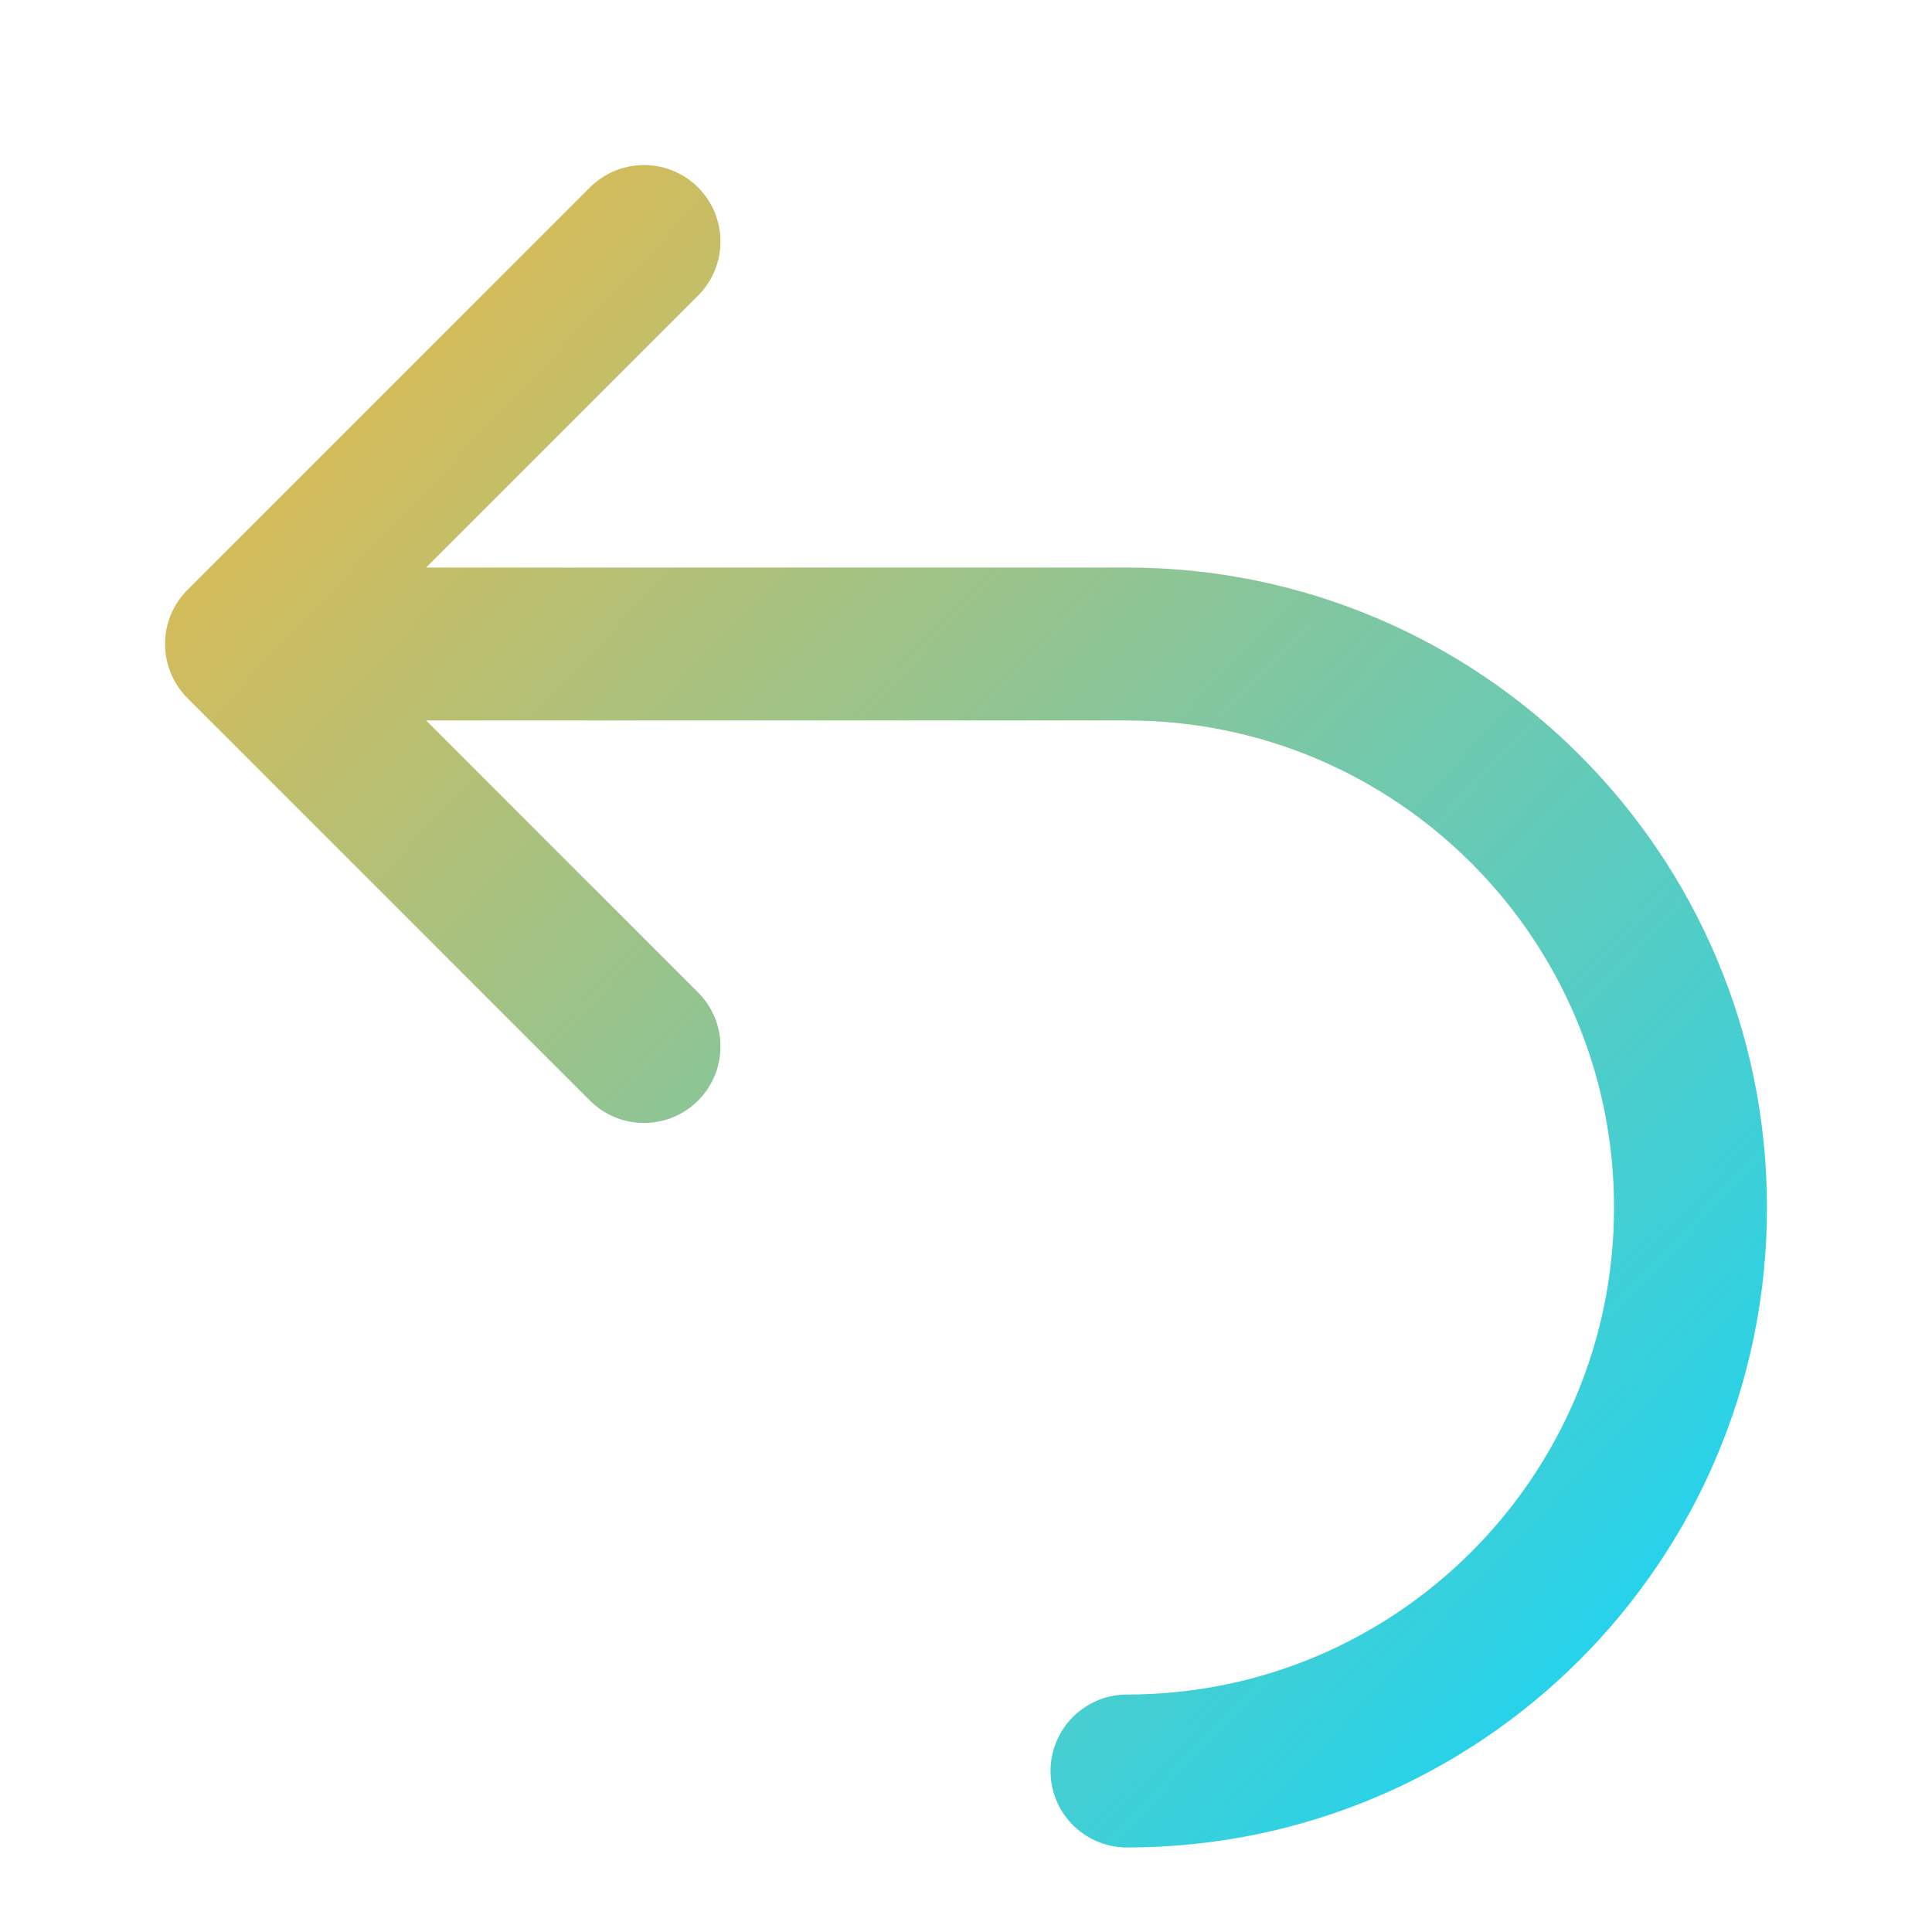
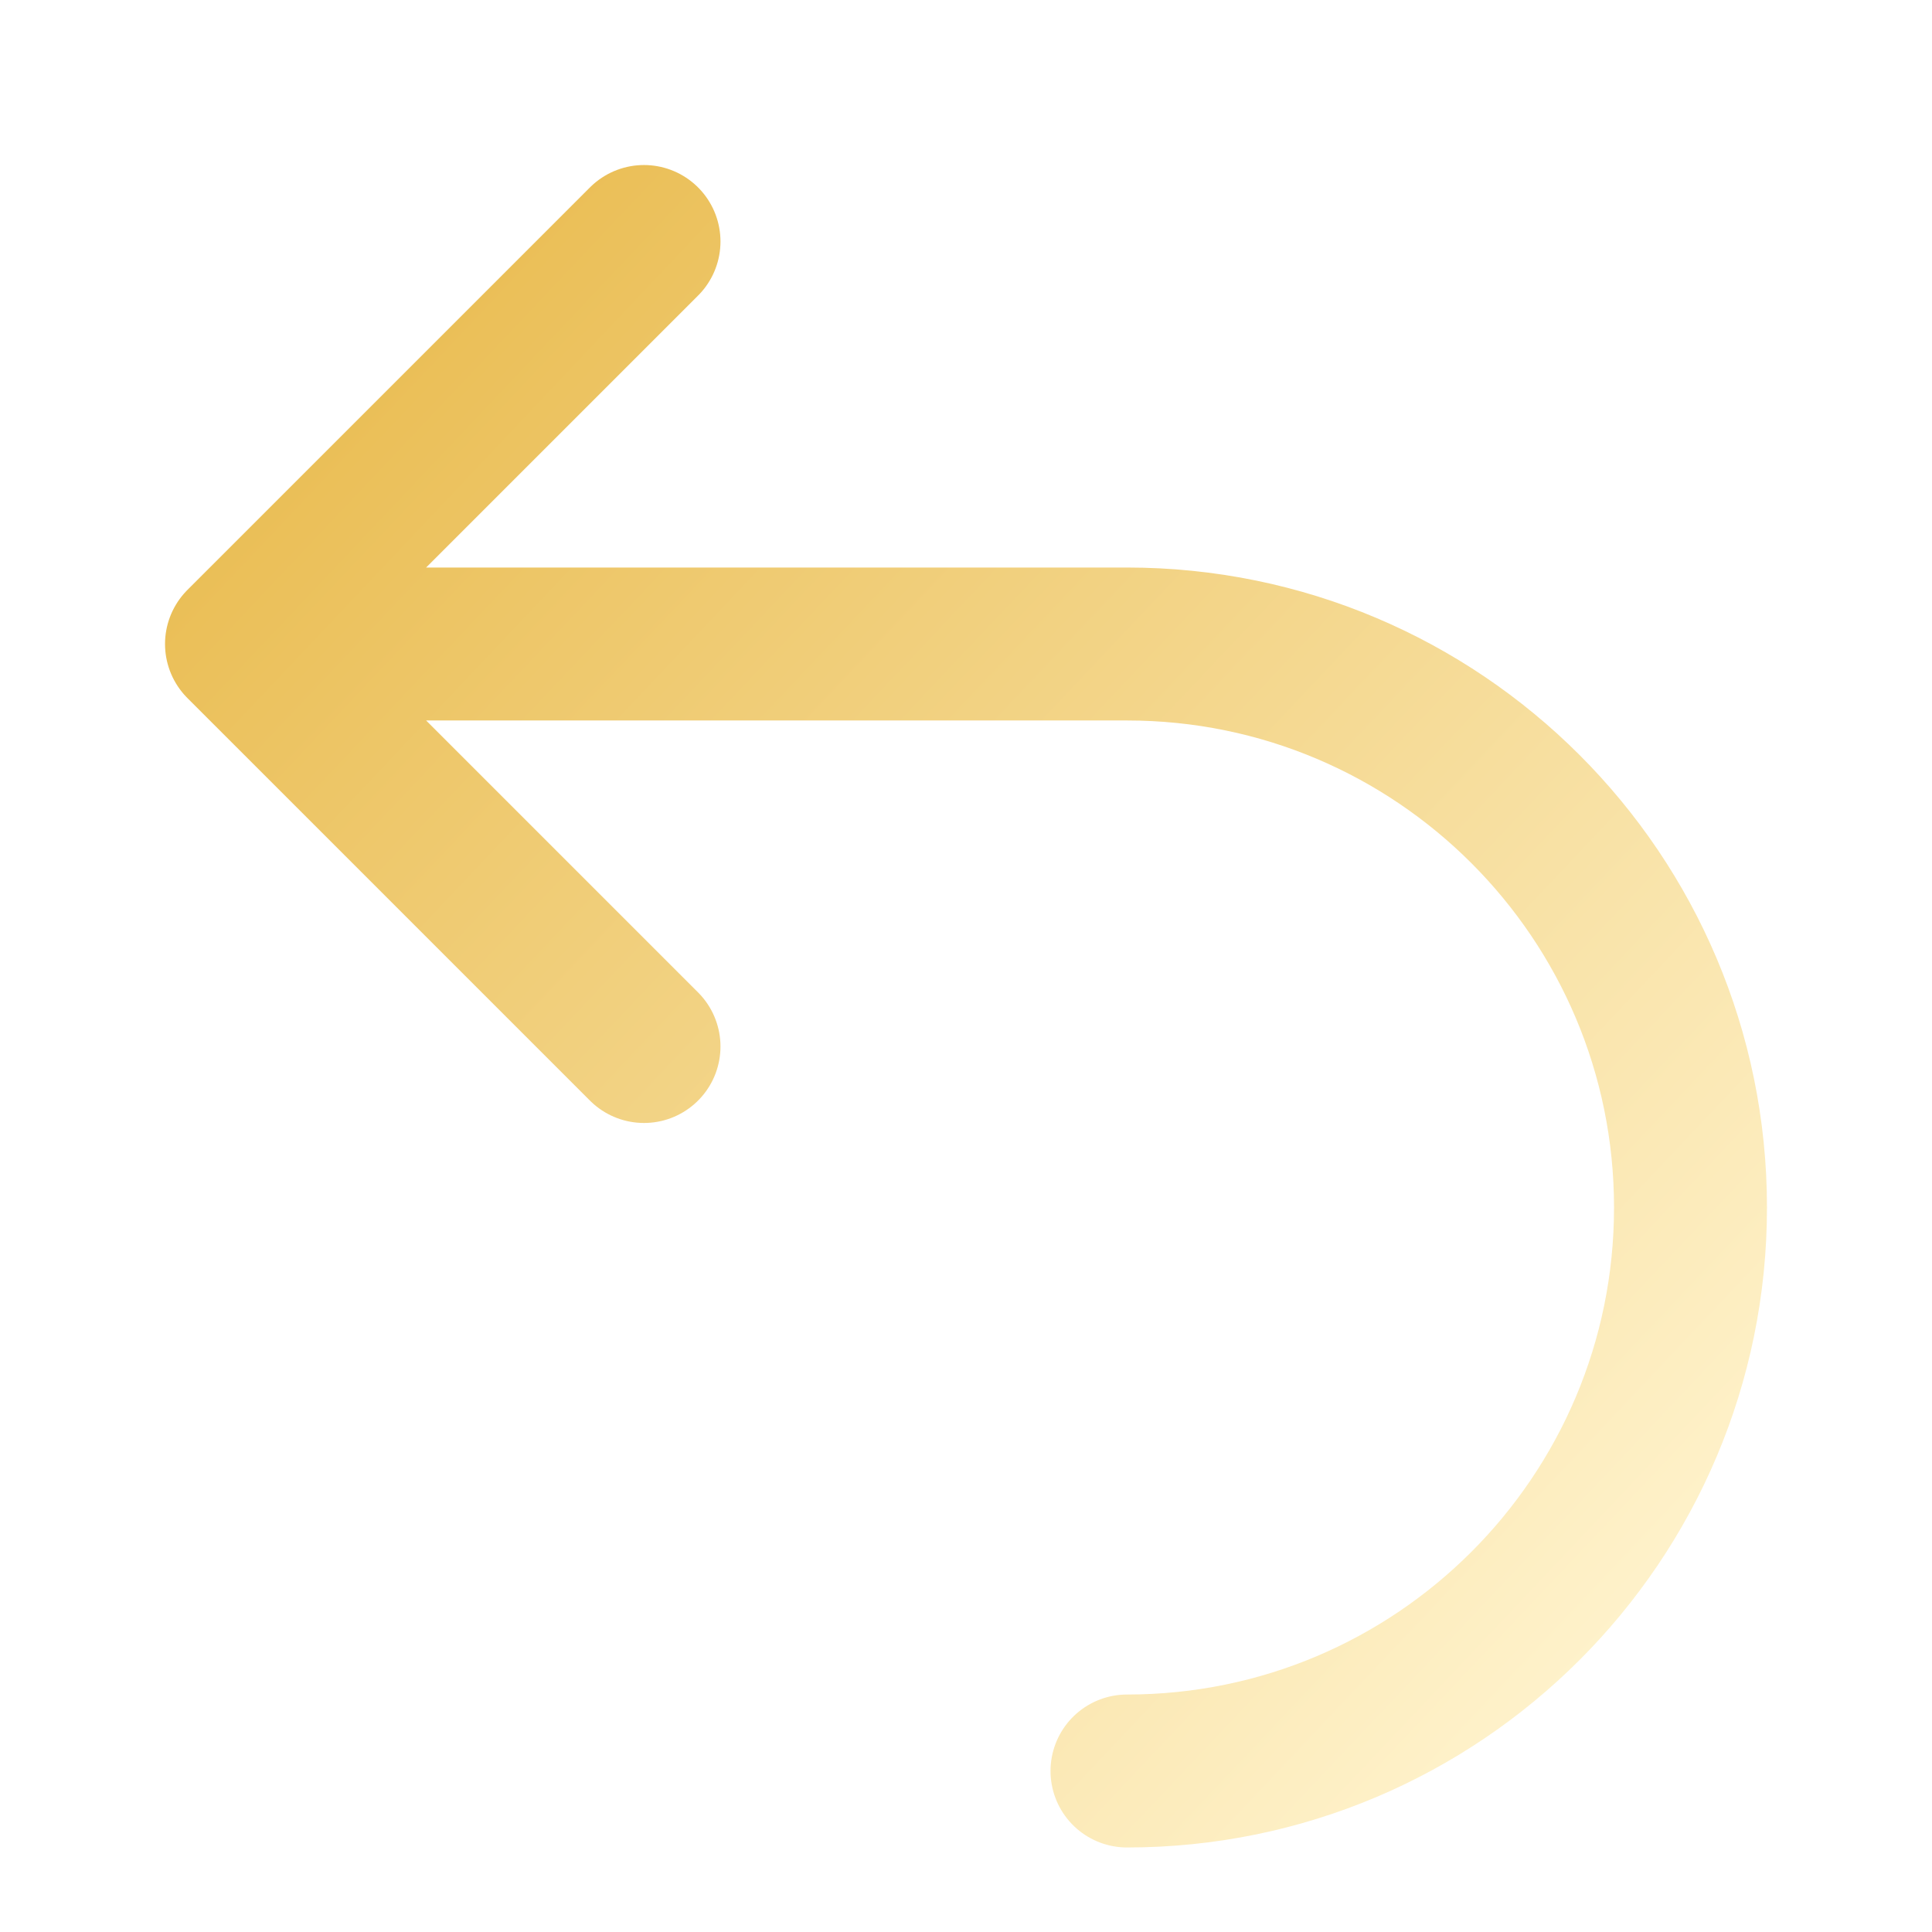
<svg xmlns="http://www.w3.org/2000/svg" width="24" height="24" viewBox="0 0 24 24" fill="none">
  <defs>
    <linearGradient id="a" x1="3" y1="4" x2="21" y2="21" gradientUnits="userSpaceOnUse">
      <stop stop-color="#E8B94A" />
-       <stop offset="1" stop-color="#22D3EE" />
+       <stop offset="1" stop-color="#FFF3CD" />
    </linearGradient>
  </defs>
  <path d="m8 4-5 5 5 5M3 9h11a7 7 0 0 1 0 14" transform="translate(0 -1)" stroke="url(#a)" stroke-width="1.9" stroke-linecap="round" stroke-linejoin="round" />
</svg>
